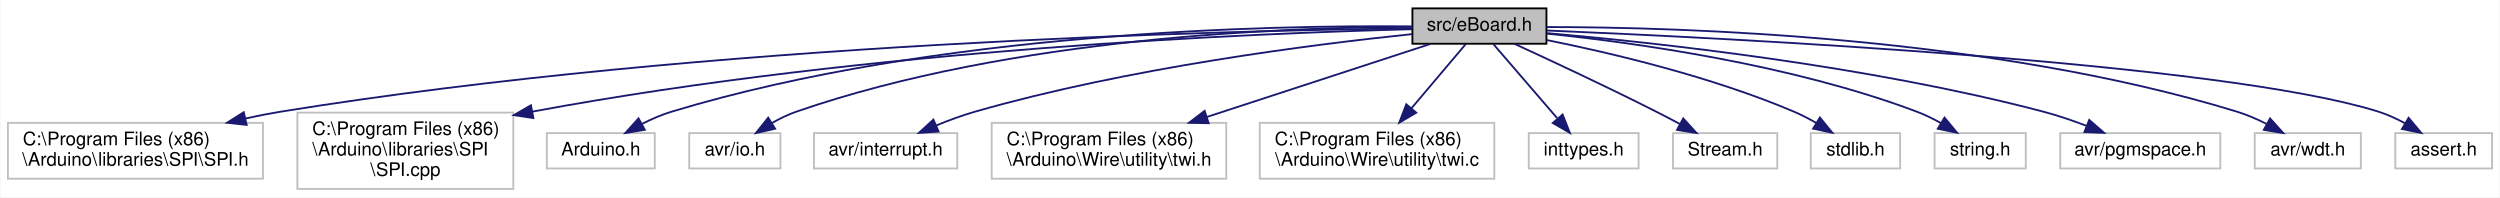
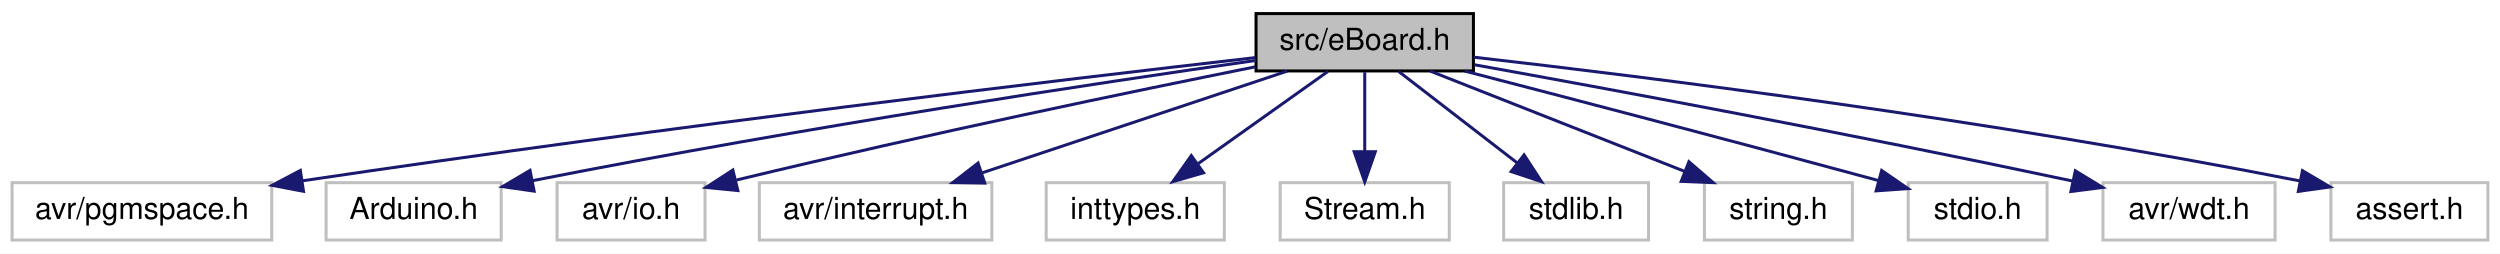
- <svg xmlns="http://www.w3.org/2000/svg" width="1343pt" height="106pt" viewBox="0.00 0.00 1342.50 106.00">
-   <g id="graph0" class="graph" transform="scale(1 1) rotate(0) translate(4 102)">
-     <polygon fill="white" stroke="none" points="-4,4 -4,-102 1338.5,-102 1338.5,4 -4,4" />
+ <svg xmlns="http://www.w3.org/2000/svg" width="828pt" height="84pt" viewBox="0.00 0.00 828.00 84.00">
+   <g id="graph0" class="graph" transform="scale(1 1) rotate(0) translate(4 80)">
+     <polygon fill="white" stroke="none" points="-4,4 -4,-80 824,-80 824,4 -4,4" />
    <g id="node1" class="node">
-       <polygon fill="#bfbfbf" stroke="black" points="754.5,-78.5 754.5,-97.5 826.5,-97.5 826.5,-78.5 754.5,-78.5" />
-       <text text-anchor="middle" x="790.5" y="-85.5" font-family="Helvetica,sans-Serif" font-size="10.00">src/eBoard.h</text>
+       <polygon fill="#bfbfbf" stroke="black" points="412,-56.5 412,-75.5 484,-75.5 484,-56.5 412,-56.5" />
+       <text text-anchor="middle" x="448" y="-63.5" font-family="Helvetica,sans-Serif" font-size="10.00">src/eBoard.h</text>
    </g>
    <g id="node2" class="node">
-       <polygon fill="white" stroke="#bfbfbf" points="0,-6 0,-36 137,-36 137,-6 0,-6" />
-       <text text-anchor="start" x="8" y="-24" font-family="Helvetica,sans-Serif" font-size="10.00">C:\Program Files (x86)</text>
-       <text text-anchor="middle" x="68.5" y="-13" font-family="Helvetica,sans-Serif" font-size="10.00">\Arduino\libraries\SPI\SPI.h</text>
+       <polygon fill="white" stroke="#bfbfbf" points="0,-0.5 0,-19.5 86,-19.5 86,-0.5 0,-0.5" />
+       <text text-anchor="middle" x="43" y="-7.5" font-family="Helvetica,sans-Serif" font-size="10.00">avr/pgmspace.h</text>
    </g>
    <g id="edge1" class="edge">
-       <path fill="none" stroke="midnightblue" d="M754.279,-86.761C655.912,-85.621 375.801,-79.094 146.5,-42 140.342,-41.004 133.96,-39.747 127.62,-38.351" />
-       <polygon fill="midnightblue" stroke="midnightblue" points="128.262,-34.907 117.731,-36.06 126.683,-41.727 128.262,-34.907" />
+       <path fill="none" stroke="midnightblue" d="M411.846,-60.93C349.597,-53.806 217.928,-38.227 96.335,-20.144" />
+       <polygon fill="midnightblue" stroke="midnightblue" points="96.514,-16.632 86.106,-18.613 95.478,-23.555 96.514,-16.632" />
    </g>
    <g id="node3" class="node">
-       <polygon fill="white" stroke="#bfbfbf" points="155.5,-0.5 155.5,-41.5 271.5,-41.5 271.5,-0.5 155.5,-0.5" />
-       <text text-anchor="start" x="163.5" y="-29.5" font-family="Helvetica,sans-Serif" font-size="10.00">C:\Program Files (x86)</text>
-       <text text-anchor="start" x="163.5" y="-18.5" font-family="Helvetica,sans-Serif" font-size="10.00">\Arduino\libraries\SPI</text>
-       <text text-anchor="middle" x="213.5" y="-7.5" font-family="Helvetica,sans-Serif" font-size="10.00">\SPI.cpp</text>
+       <polygon fill="white" stroke="#bfbfbf" points="104,-0.5 104,-19.5 162,-19.5 162,-0.5 104,-0.5" />
+       <text text-anchor="middle" x="133" y="-7.5" font-family="Helvetica,sans-Serif" font-size="10.00">Arduino.h</text>
    </g>
    <g id="edge2" class="edge">
-       <path fill="none" stroke="midnightblue" d="M754.293,-86.31C671.818,-84.206 463.679,-75.883 281.805,-42.05" />
-       <polygon fill="midnightblue" stroke="midnightblue" points="282.27,-38.576 271.793,-40.157 280.969,-45.454 282.27,-38.576" />
+       <path fill="none" stroke="midnightblue" d="M411.995,-59.991C360.873,-52.695 264.116,-38.213 172.414,-20.172" />
+       <polygon fill="midnightblue" stroke="midnightblue" points="172.903,-16.7 162.413,-18.186 171.54,-23.566 172.903,-16.7" />
    </g>
    <g id="node4" class="node">
-       <polygon fill="white" stroke="#bfbfbf" points="289.5,-11.5 289.5,-30.5 347.5,-30.5 347.5,-11.5 289.5,-11.5" />
-       <text text-anchor="middle" x="318.5" y="-18.5" font-family="Helvetica,sans-Serif" font-size="10.00">Arduino.h</text>
+       <polygon fill="white" stroke="#bfbfbf" points="180.5,-0.5 180.5,-19.5 229.5,-19.5 229.5,-0.5 180.5,-0.5" />
+       <text text-anchor="middle" x="205" y="-7.5" font-family="Helvetica,sans-Serif" font-size="10.00">avr/io.h</text>
    </g>
    <g id="edge3" class="edge">
-       <path fill="none" stroke="midnightblue" d="M754.441,-87.823C678.885,-88.566 499.15,-85.175 356.5,-42 351.195,-40.394 345.767,-38.035 340.734,-35.494" />
-       <polygon fill="midnightblue" stroke="midnightblue" points="342.132,-32.269 331.68,-30.537 338.77,-38.409 342.132,-32.269" />
+       <path fill="none" stroke="midnightblue" d="M411.818,-57.878C371.908,-49.884 305.565,-36.186 239.927,-20.38" />
+       <polygon fill="midnightblue" stroke="midnightblue" points="240.372,-16.886 229.828,-17.929 238.721,-23.688 240.372,-16.886" />
    </g>
    <g id="node5" class="node">
-       <polygon fill="white" stroke="#bfbfbf" points="366,-11.5 366,-30.5 415,-30.5 415,-11.5 366,-11.5" />
-       <text text-anchor="middle" x="390.5" y="-18.5" font-family="Helvetica,sans-Serif" font-size="10.00">avr/io.h</text>
+       <polygon fill="white" stroke="#bfbfbf" points="247.5,-0.5 247.5,-19.5 324.5,-19.5 324.5,-0.5 247.5,-0.5" />
+       <text text-anchor="middle" x="286" y="-7.5" font-family="Helvetica,sans-Serif" font-size="10.00">avr/interrupt.h</text>
    </g>
    <g id="edge4" class="edge">
-       <path fill="none" stroke="midnightblue" d="M754.469,-87.532C687.396,-87.455 539.658,-82.233 423.5,-42 419.035,-40.453 414.526,-38.241 410.335,-35.847" />
-       <polygon fill="midnightblue" stroke="midnightblue" points="412.143,-32.85 401.811,-30.504 408.425,-38.781 412.143,-32.85" />
+       <path fill="none" stroke="midnightblue" d="M422.331,-56.444C395.077,-47.359 351.816,-32.939 321.349,-22.783" />
+       <polygon fill="midnightblue" stroke="midnightblue" points="322.143,-19.358 311.549,-19.516 319.929,-25.999 322.143,-19.358" />
    </g>
    <g id="node6" class="node">
-       <polygon fill="white" stroke="#bfbfbf" points="433,-11.5 433,-30.5 510,-30.5 510,-11.5 433,-11.5" />
-       <text text-anchor="middle" x="471.5" y="-18.5" font-family="Helvetica,sans-Serif" font-size="10.00">avr/interrupt.h</text>
+       <polygon fill="white" stroke="#bfbfbf" points="342.5,-0.5 342.5,-19.5 401.5,-19.5 401.5,-0.5 342.5,-0.5" />
+       <text text-anchor="middle" x="372" y="-7.5" font-family="Helvetica,sans-Serif" font-size="10.00">inttypes.h</text>
    </g>
    <g id="edge5" class="edge">
-       <path fill="none" stroke="midnightblue" d="M754.407,-83.677C701.912,-78.247 601.782,-65.631 519.5,-42 512.621,-40.024 505.399,-37.354 498.706,-34.609" />
-       <polygon fill="midnightblue" stroke="midnightblue" points="499.951,-31.335 489.381,-30.606 497.189,-37.767 499.951,-31.335" />
+       <path fill="none" stroke="midnightblue" d="M435.789,-56.324C424.224,-48.107 406.625,-35.602 392.839,-25.807" />
+       <polygon fill="midnightblue" stroke="midnightblue" points="394.612,-22.773 384.433,-19.834 390.557,-28.479 394.612,-22.773" />
    </g>
    <g id="node7" class="node">
-       <polygon fill="white" stroke="#bfbfbf" points="528.5,-6 528.5,-36 654.5,-36 654.5,-6 528.5,-6" />
-       <text text-anchor="start" x="536.5" y="-24" font-family="Helvetica,sans-Serif" font-size="10.00">C:\Program Files (x86)</text>
-       <text text-anchor="middle" x="591.5" y="-13" font-family="Helvetica,sans-Serif" font-size="10.00">\Arduino\Wire\utility\twi.h</text>
+       <polygon fill="white" stroke="#bfbfbf" points="420,-0.5 420,-19.5 476,-19.5 476,-0.5 420,-0.5" />
+       <text text-anchor="middle" x="448" y="-7.5" font-family="Helvetica,sans-Serif" font-size="10.00">Stream.h</text>
    </g>
    <g id="edge6" class="edge">
-       <path fill="none" stroke="midnightblue" d="M764.074,-78.368C733.567,-68.404 682.635,-51.768 643.988,-39.144" />
-       <polygon fill="midnightblue" stroke="midnightblue" points="645.04,-35.806 634.447,-36.028 642.867,-42.46 645.04,-35.806" />
+       <path fill="none" stroke="midnightblue" d="M448,-56.083C448,-49.006 448,-38.861 448,-29.986" />
+       <polygon fill="midnightblue" stroke="midnightblue" points="451.5,-29.751 448,-19.751 444.5,-29.751 451.5,-29.751" />
    </g>
    <g id="node8" class="node">
-       <polygon fill="white" stroke="#bfbfbf" points="672.5,-6 672.5,-36 798.5,-36 798.5,-6 672.5,-6" />
-       <text text-anchor="start" x="680.5" y="-24" font-family="Helvetica,sans-Serif" font-size="10.00">C:\Program Files (x86)</text>
-       <text text-anchor="middle" x="735.5" y="-13" font-family="Helvetica,sans-Serif" font-size="10.00">\Arduino\Wire\utility\twi.c</text>
+       <polygon fill="white" stroke="#bfbfbf" points="494,-0.5 494,-19.5 542,-19.5 542,-0.5 494,-0.5" />
+       <text text-anchor="middle" x="518" y="-7.5" font-family="Helvetica,sans-Serif" font-size="10.00">stdlib.h</text>
    </g>
    <g id="edge7" class="edge">
-       <path fill="none" stroke="midnightblue" d="M783.082,-78.234C775.649,-69.449 763.912,-55.578 753.956,-43.811" />
-       <polygon fill="midnightblue" stroke="midnightblue" points="756.553,-41.462 747.421,-36.089 751.209,-45.984 756.553,-41.462" />
+       <path fill="none" stroke="midnightblue" d="M459.247,-56.324C469.797,-48.185 485.801,-35.84 498.442,-26.087" />
+       <polygon fill="midnightblue" stroke="midnightblue" points="500.769,-28.713 506.549,-19.834 496.493,-23.171 500.769,-28.713" />
    </g>
    <g id="node9" class="node">
-       <polygon fill="white" stroke="#bfbfbf" points="817,-11.5 817,-30.5 876,-30.5 876,-11.5 817,-11.5" />
-       <text text-anchor="middle" x="846.5" y="-18.5" font-family="Helvetica,sans-Serif" font-size="10.00">inttypes.h</text>
+       <polygon fill="white" stroke="#bfbfbf" points="560.5,-0.5 560.5,-19.5 609.5,-19.5 609.5,-0.5 560.5,-0.5" />
+       <text text-anchor="middle" x="585" y="-7.5" font-family="Helvetica,sans-Serif" font-size="10.00">string.h</text>
    </g>
    <g id="edge8" class="edge">
-       <path fill="none" stroke="midnightblue" d="M798.052,-78.234C806.785,-68.098 821.352,-51.19 832.237,-38.556" />
-       <polygon fill="midnightblue" stroke="midnightblue" points="835.192,-40.488 839.067,-30.627 829.888,-35.919 835.192,-40.488" />
+       <path fill="none" stroke="midnightblue" d="M469.708,-56.444C492.355,-47.517 528.072,-33.439 553.752,-23.317" />
+       <polygon fill="midnightblue" stroke="midnightblue" points="555.374,-26.44 563.394,-19.516 552.807,-19.927 555.374,-26.44" />
    </g>
    <g id="node10" class="node">
-       <polygon fill="white" stroke="#bfbfbf" points="894.5,-11.5 894.5,-30.5 950.5,-30.5 950.5,-11.5 894.5,-11.5" />
-       <text text-anchor="middle" x="922.5" y="-18.5" font-family="Helvetica,sans-Serif" font-size="10.00">Stream.h</text>
+       <polygon fill="white" stroke="#bfbfbf" points="628,-0.5 628,-19.5 674,-19.5 674,-0.5 628,-0.5" />
+       <text text-anchor="middle" x="651" y="-7.5" font-family="Helvetica,sans-Serif" font-size="10.00">stdio.h</text>
    </g>
    <g id="edge9" class="edge">
-       <path fill="none" stroke="midnightblue" d="M809.21,-78.495C828.473,-69.654 859.29,-55.28 885.5,-42 889.642,-39.901 894.01,-37.611 898.235,-35.354" />
-       <polygon fill="midnightblue" stroke="midnightblue" points="899.983,-38.388 907.115,-30.553 896.654,-32.23 899.983,-38.388" />
+       <path fill="none" stroke="midnightblue" d="M481.145,-56.454C513.607,-48.045 564.727,-34.701 617.977,-20.246" />
+       <polygon fill="midnightblue" stroke="midnightblue" points="619.21,-23.538 627.941,-17.535 617.373,-16.784 619.21,-23.538" />
    </g>
    <g id="node11" class="node">
-       <polygon fill="white" stroke="#bfbfbf" points="968.5,-11.5 968.5,-30.5 1016.5,-30.5 1016.5,-11.5 968.5,-11.5" />
-       <text text-anchor="middle" x="992.5" y="-18.5" font-family="Helvetica,sans-Serif" font-size="10.00">stdlib.h</text>
+       <polygon fill="white" stroke="#bfbfbf" points="692.5,-0.5 692.5,-19.5 749.5,-19.5 749.5,-0.5 692.5,-0.5" />
+       <text text-anchor="middle" x="721" y="-7.5" font-family="Helvetica,sans-Serif" font-size="10.00">avr/wdt.h</text>
    </g>
    <g id="edge10" class="edge">
-       <path fill="none" stroke="midnightblue" d="M826.764,-80.461C861.673,-73.45 915.501,-60.735 959.5,-42 963.522,-40.288 967.637,-38.149 971.537,-35.912" />
-       <polygon fill="midnightblue" stroke="midnightblue" points="973.399,-38.876 980.102,-30.671 969.745,-32.906 973.399,-38.876" />
+       <path fill="none" stroke="midnightblue" d="M484.331,-58.548C528.693,-50.558 606.237,-36.236 682.606,-20.007" />
+       <polygon fill="midnightblue" stroke="midnightblue" points="683.349,-23.428 692.396,-17.915 681.885,-16.582 683.349,-23.428" />
    </g>
    <g id="node12" class="node">
-       <polygon fill="white" stroke="#bfbfbf" points="1035,-11.5 1035,-30.5 1084,-30.5 1084,-11.5 1035,-11.5" />
-       <text text-anchor="middle" x="1059.5" y="-18.5" font-family="Helvetica,sans-Serif" font-size="10.00">string.h</text>
+       <polygon fill="white" stroke="#bfbfbf" points="768,-0.5 768,-19.5 820,-19.5 820,-0.5 768,-0.5" />
+       <text text-anchor="middle" x="794" y="-7.5" font-family="Helvetica,sans-Serif" font-size="10.00">assert.h</text>
    </g>
    <g id="edge11" class="edge">
-       <path fill="none" stroke="midnightblue" d="M826.569,-83.954C873.608,-79.121 957.866,-67.493 1025.5,-42 1029.87,-40.352 1034.33,-38.162 1038.51,-35.837" />
-       <polygon fill="midnightblue" stroke="midnightblue" points="1040.33,-38.829 1047.1,-30.685 1036.73,-32.826 1040.33,-38.829" />
-     </g>
-     <g id="node13" class="node">
-       <polygon fill="white" stroke="#bfbfbf" points="1102.5,-11.5 1102.5,-30.5 1188.5,-30.5 1188.5,-11.5 1102.5,-11.5" />
-       <text text-anchor="middle" x="1145.5" y="-18.5" font-family="Helvetica,sans-Serif" font-size="10.00">avr/pgmspace.h</text>
-     </g>
-     <g id="edge12" class="edge">
-       <path fill="none" stroke="midnightblue" d="M826.933,-84.192C884.365,-79.187 999.125,-66.834 1093.5,-42 1101.17,-39.98 1109.27,-37.201 1116.73,-34.356" />
-       <polygon fill="midnightblue" stroke="midnightblue" points="1118.08,-37.585 1126.08,-30.637 1115.5,-31.081 1118.08,-37.585" />
-     </g>
-     <g id="node14" class="node">
-       <polygon fill="white" stroke="#bfbfbf" points="1207,-11.5 1207,-30.5 1264,-30.5 1264,-11.5 1207,-11.5" />
-       <text text-anchor="middle" x="1235.5" y="-18.5" font-family="Helvetica,sans-Serif" font-size="10.00">avr/wdt.h</text>
-     </g>
-     <g id="edge13" class="edge">
-       <path fill="none" stroke="midnightblue" d="M826.514,-87.47C898.614,-87.45 1065.13,-82.557 1197.5,-42 1202.8,-40.376 1208.23,-38.009 1213.26,-35.467" />
-       <polygon fill="midnightblue" stroke="midnightblue" points="1215.22,-38.383 1222.31,-30.513 1211.86,-32.242 1215.22,-38.383" />
-     </g>
-     <g id="node15" class="node">
-       <polygon fill="white" stroke="#bfbfbf" points="1282.5,-11.5 1282.5,-30.5 1334.5,-30.5 1334.5,-11.5 1282.5,-11.5" />
-       <text text-anchor="middle" x="1308.5" y="-18.5" font-family="Helvetica,sans-Serif" font-size="10.00">assert.h</text>
-     </g>
-     <g id="edge14" class="edge">
-       <path fill="none" stroke="midnightblue" d="M826.616,-85.616C923.967,-81.57 1190.08,-68.355 1273.5,-42 1278.33,-40.473 1283.23,-38.208 1287.78,-35.746" />
-       <polygon fill="midnightblue" stroke="midnightblue" points="1289.65,-38.704 1296.46,-30.588 1286.08,-32.685 1289.65,-38.704" />
+       <path fill="none" stroke="midnightblue" d="M484.132,-61.056C540.514,-54.624 652.991,-40.677 757.6,-20.1" />
+       <polygon fill="midnightblue" stroke="midnightblue" points="758.574,-23.475 767.697,-18.088 757.206,-16.61 758.574,-23.475" />
    </g>
  </g>
</svg>
